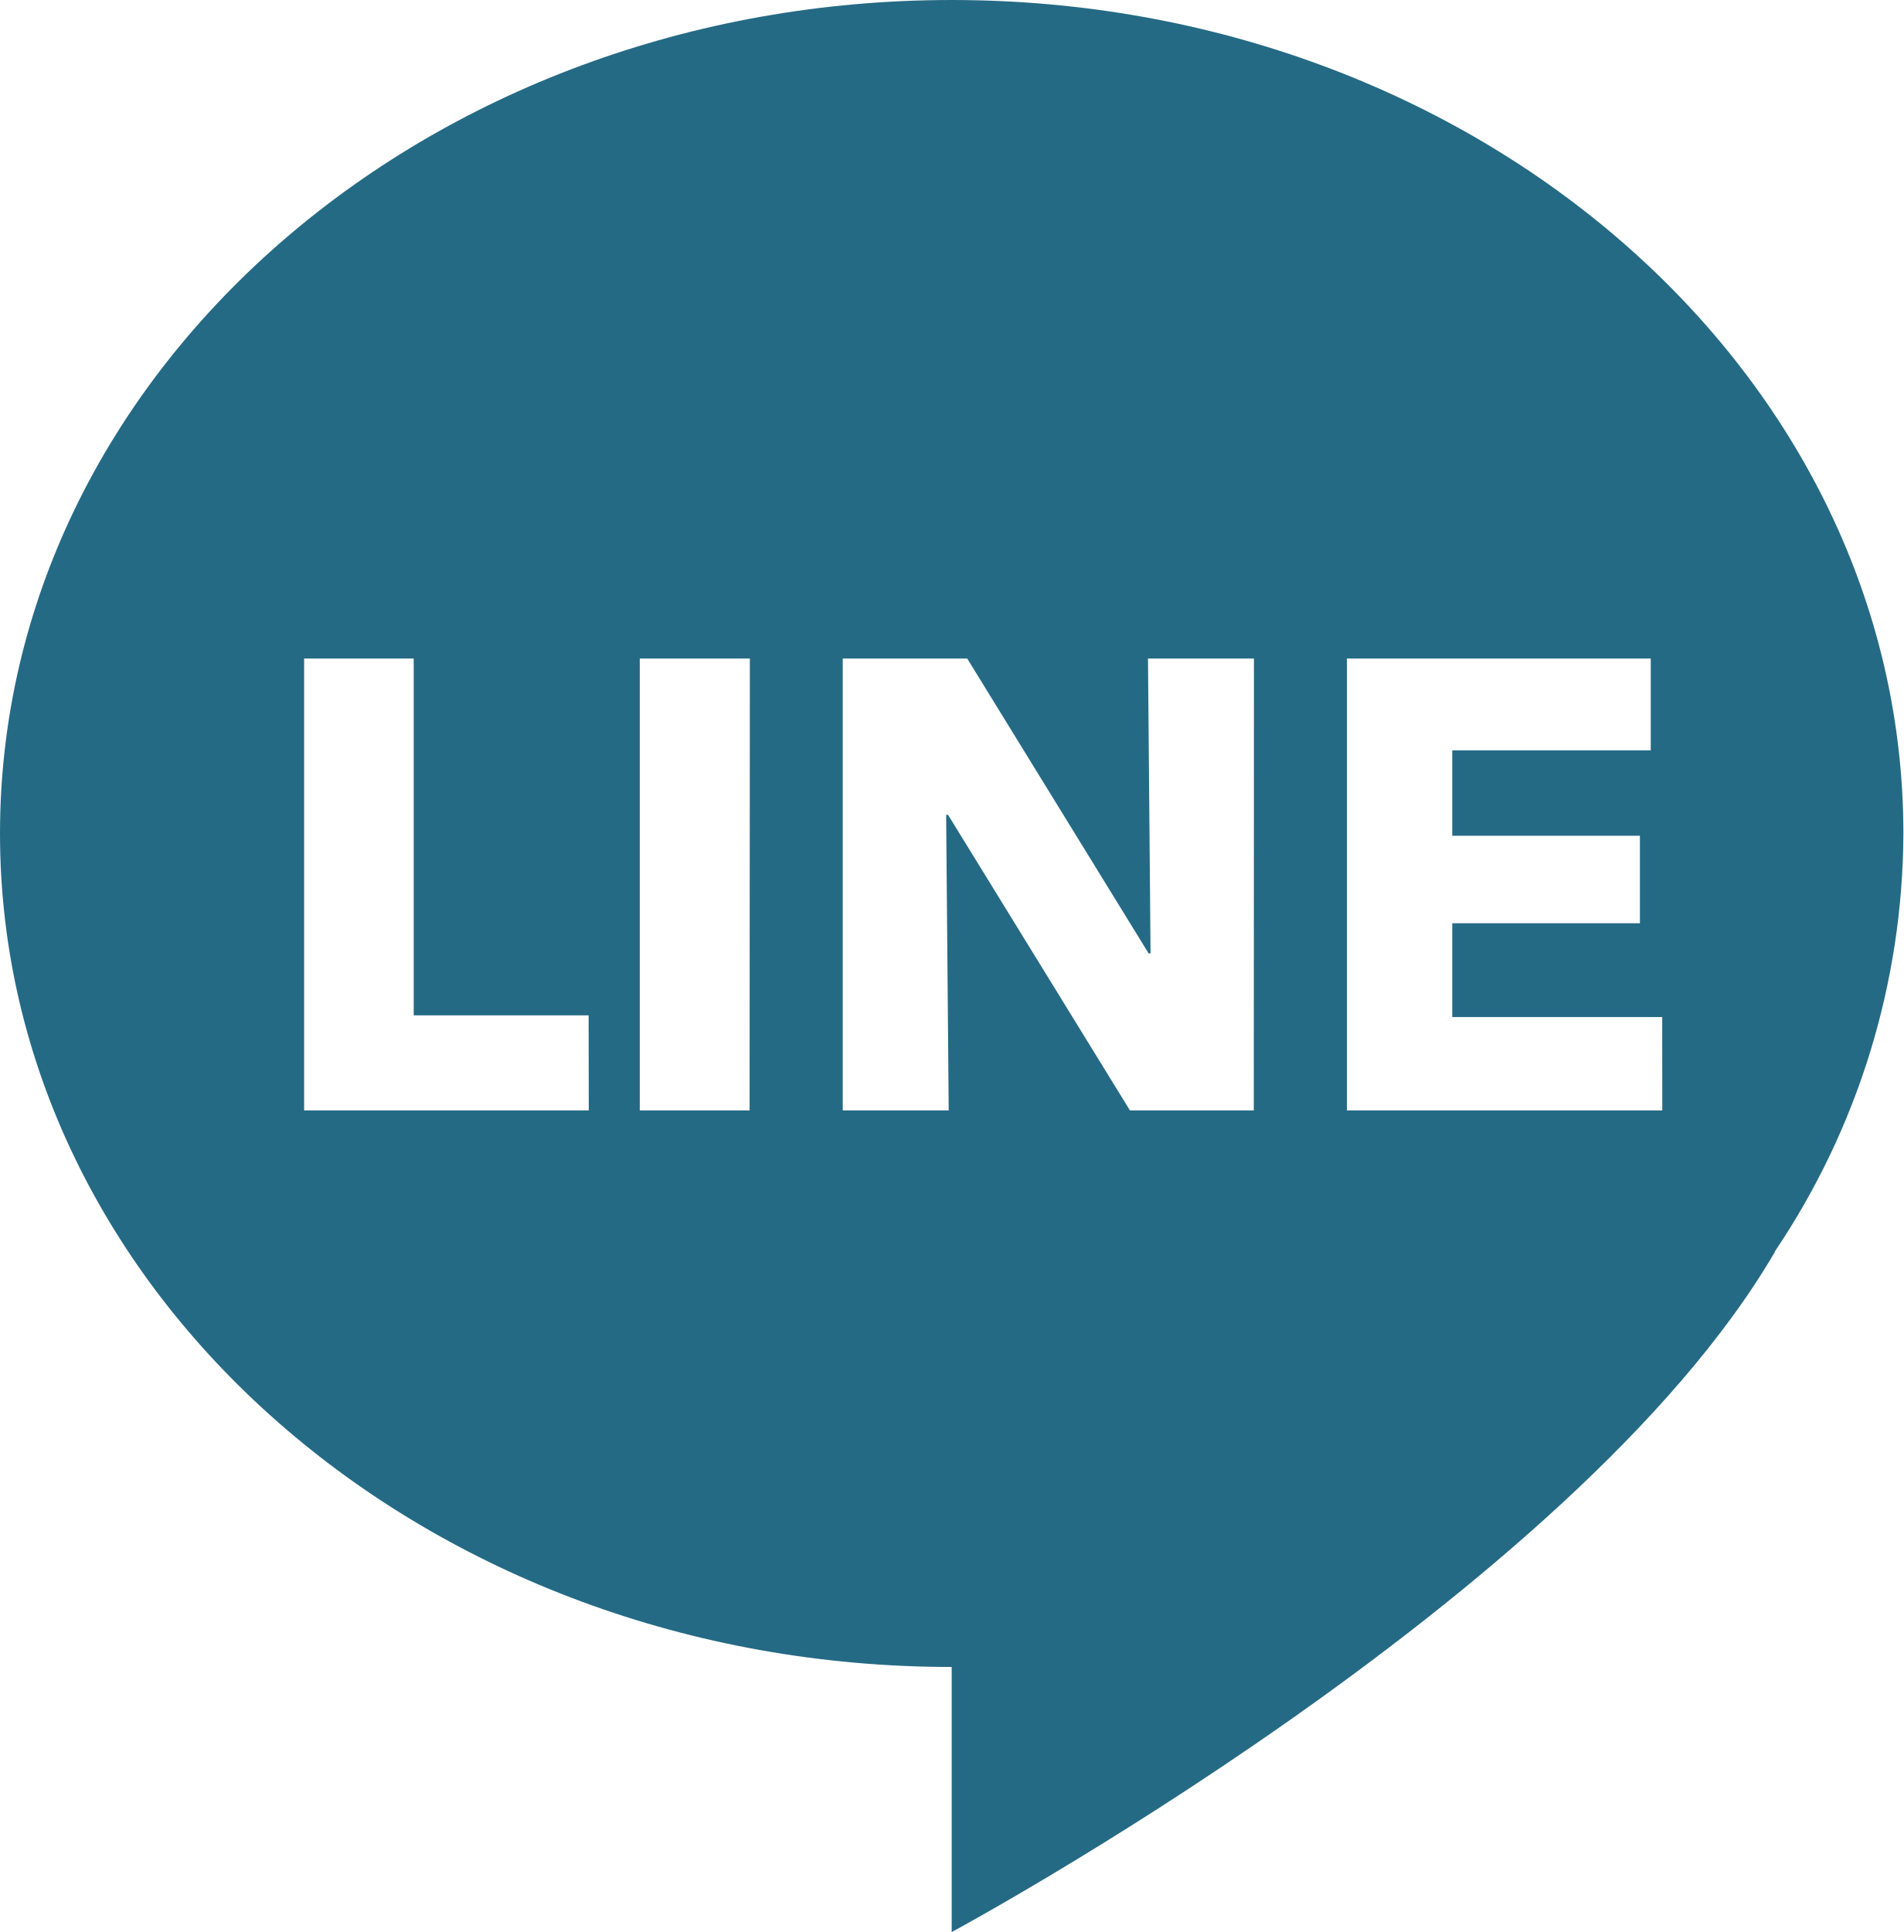
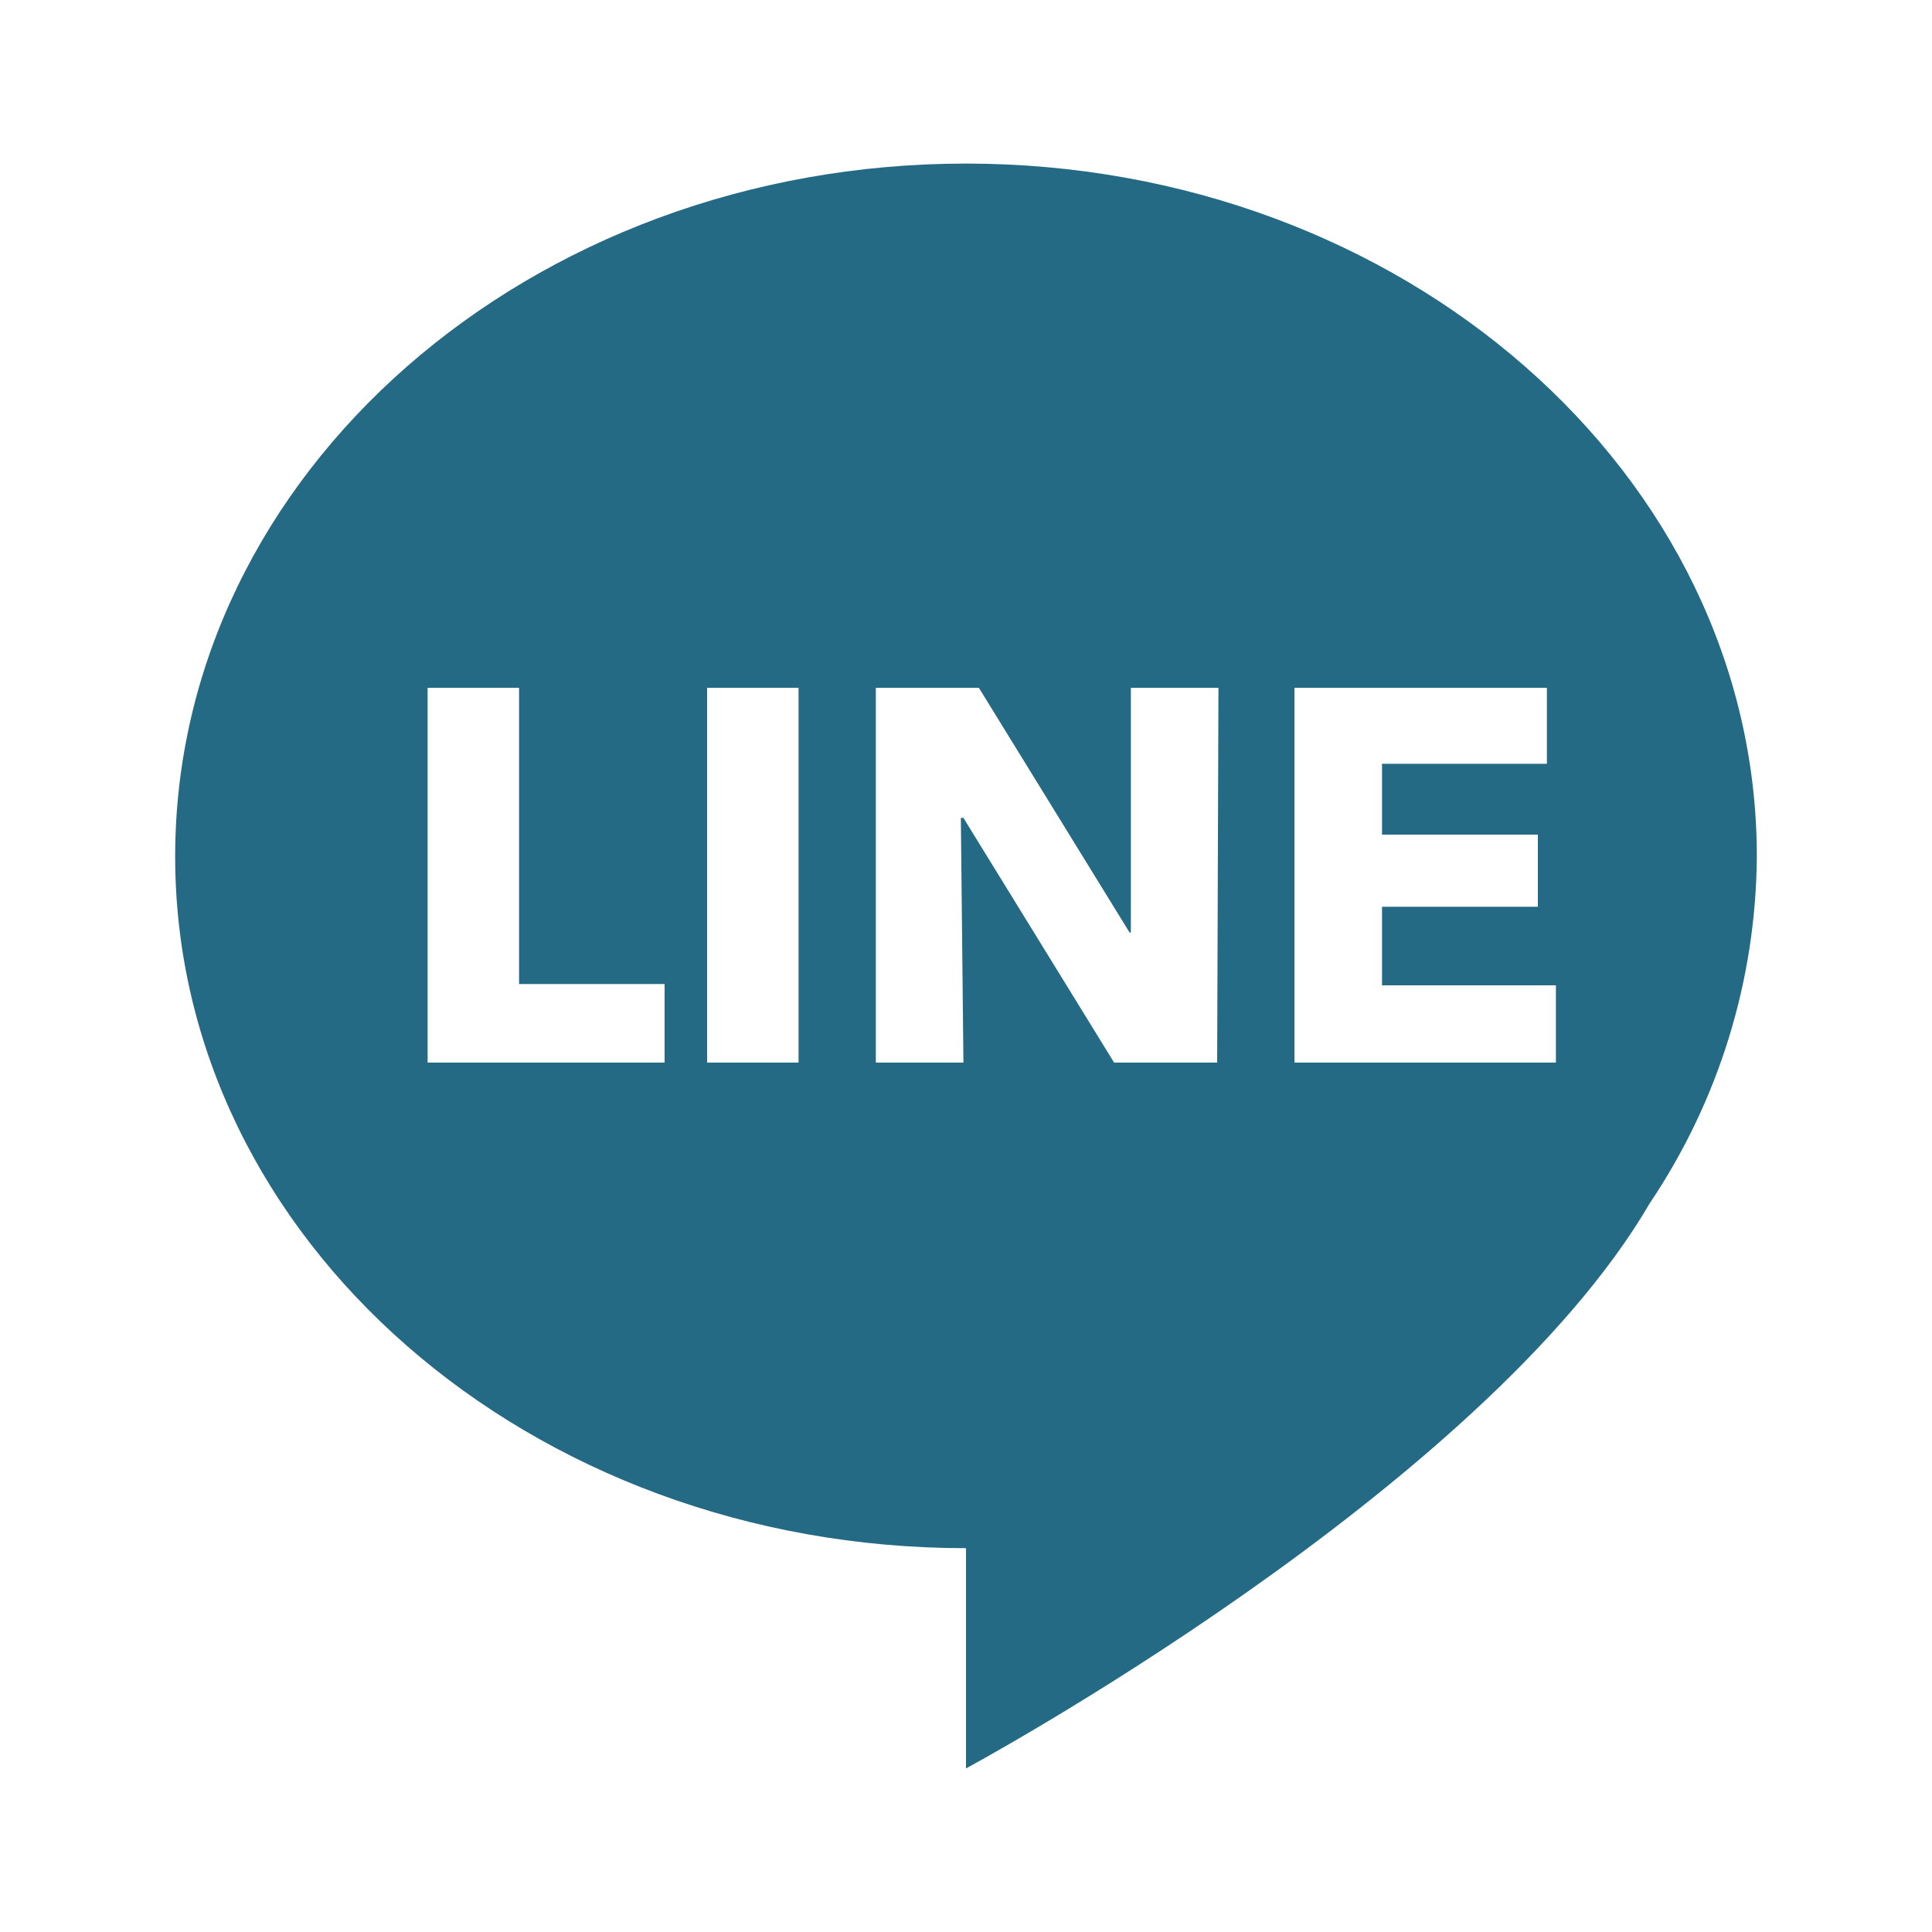
- <svg xmlns="http://www.w3.org/2000/svg" width="35.674" height="36.207" viewBox="0 0 35.674 36.207">
+ <svg xmlns="http://www.w3.org/2000/svg" id="line" width="100%" height="100%" viewBox="0 0 150 150">
  <defs>
-     <style>
-       .cls-1 {
-         fill: #256a85;
-       }
-     </style>
+     <style>.cls-1{fill:#256a85;}</style>
  </defs>
-   <path id="icon_footer_line" class="cls-1" d="M690.92,543.237c0-8.626-7.986-15.62-17.837-15.62s-17.837,6.993-17.837,15.62,7.986,15.62,17.837,15.62v4.968s11.655-6.271,15.43-12.749l-.006,0A14.1,14.1,0,0,0,690.92,543.237Zm-24.639,5.19h-5.335v-8.469H663v6.687h3.278Zm3.014,0h-2.058v-8.469H669.3Zm9.45,0h-2.321l-3.409-5.539h-.036l.048,5.539h-1.986v-8.469h2.333l3.4,5.526h.036l-.048-5.526h1.986Zm7.656,0h-5.91v-8.469h5.694v1.722h-3.72v1.6h3.517v1.639h-3.517v1.758H686.4Z" transform="translate(-655.246 -527.617)" />
+   <path class="cls-1" d="M136.4,66.5c0-29.7-27.5-53.8-61.4-53.8S13.6,36.8,13.6,66.5,41.1,120.2,75,120.2v17.1s40.1-21.6,53.1-43.9h0A48.8,48.8,0,0,0,136.4,66.5Zm-84.8,16H33.2V53.4h7.1v23H51.6Zm10.4,0H54.9V53.4H62Zm32.5,0h-8l-11.7-19h-.2l.2,19H68V53.4h8l11.7,19h.1v-19h6.8Zm26.3,0H100.5V53.4h19.6v5.9H107.3v5.5h12.1v5.6H107.3v6.1h13.5Z" />
</svg>
